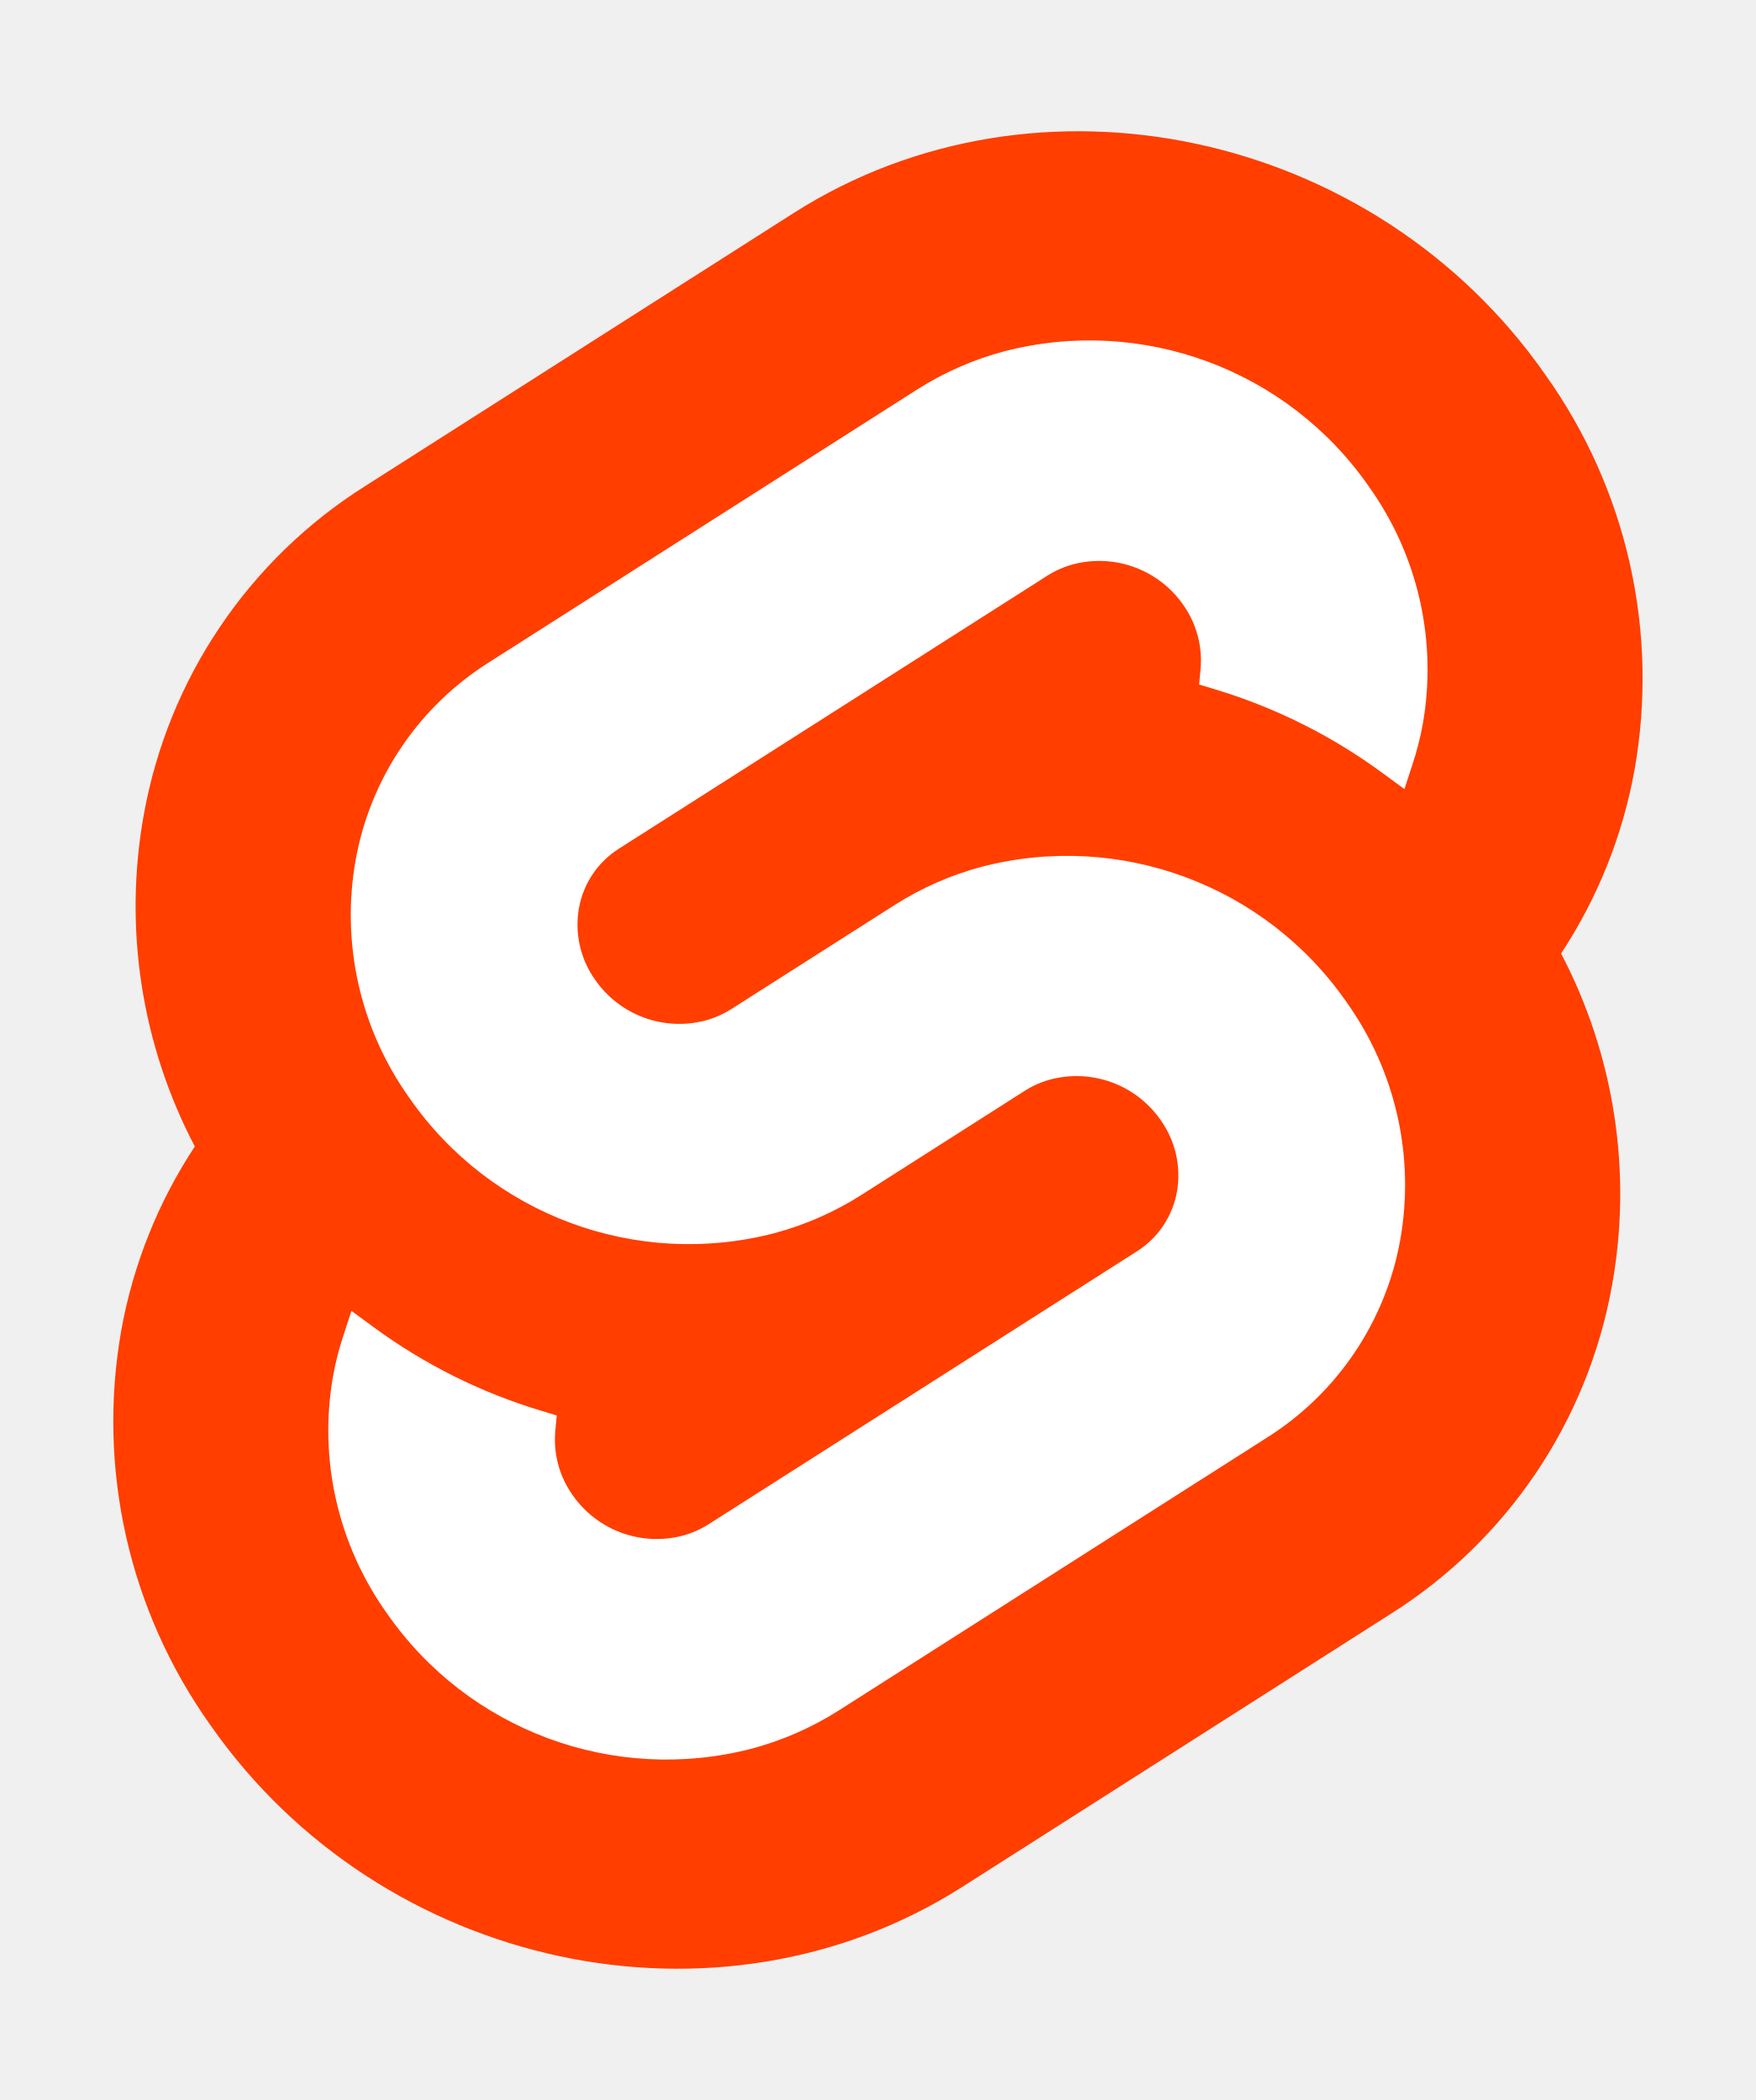
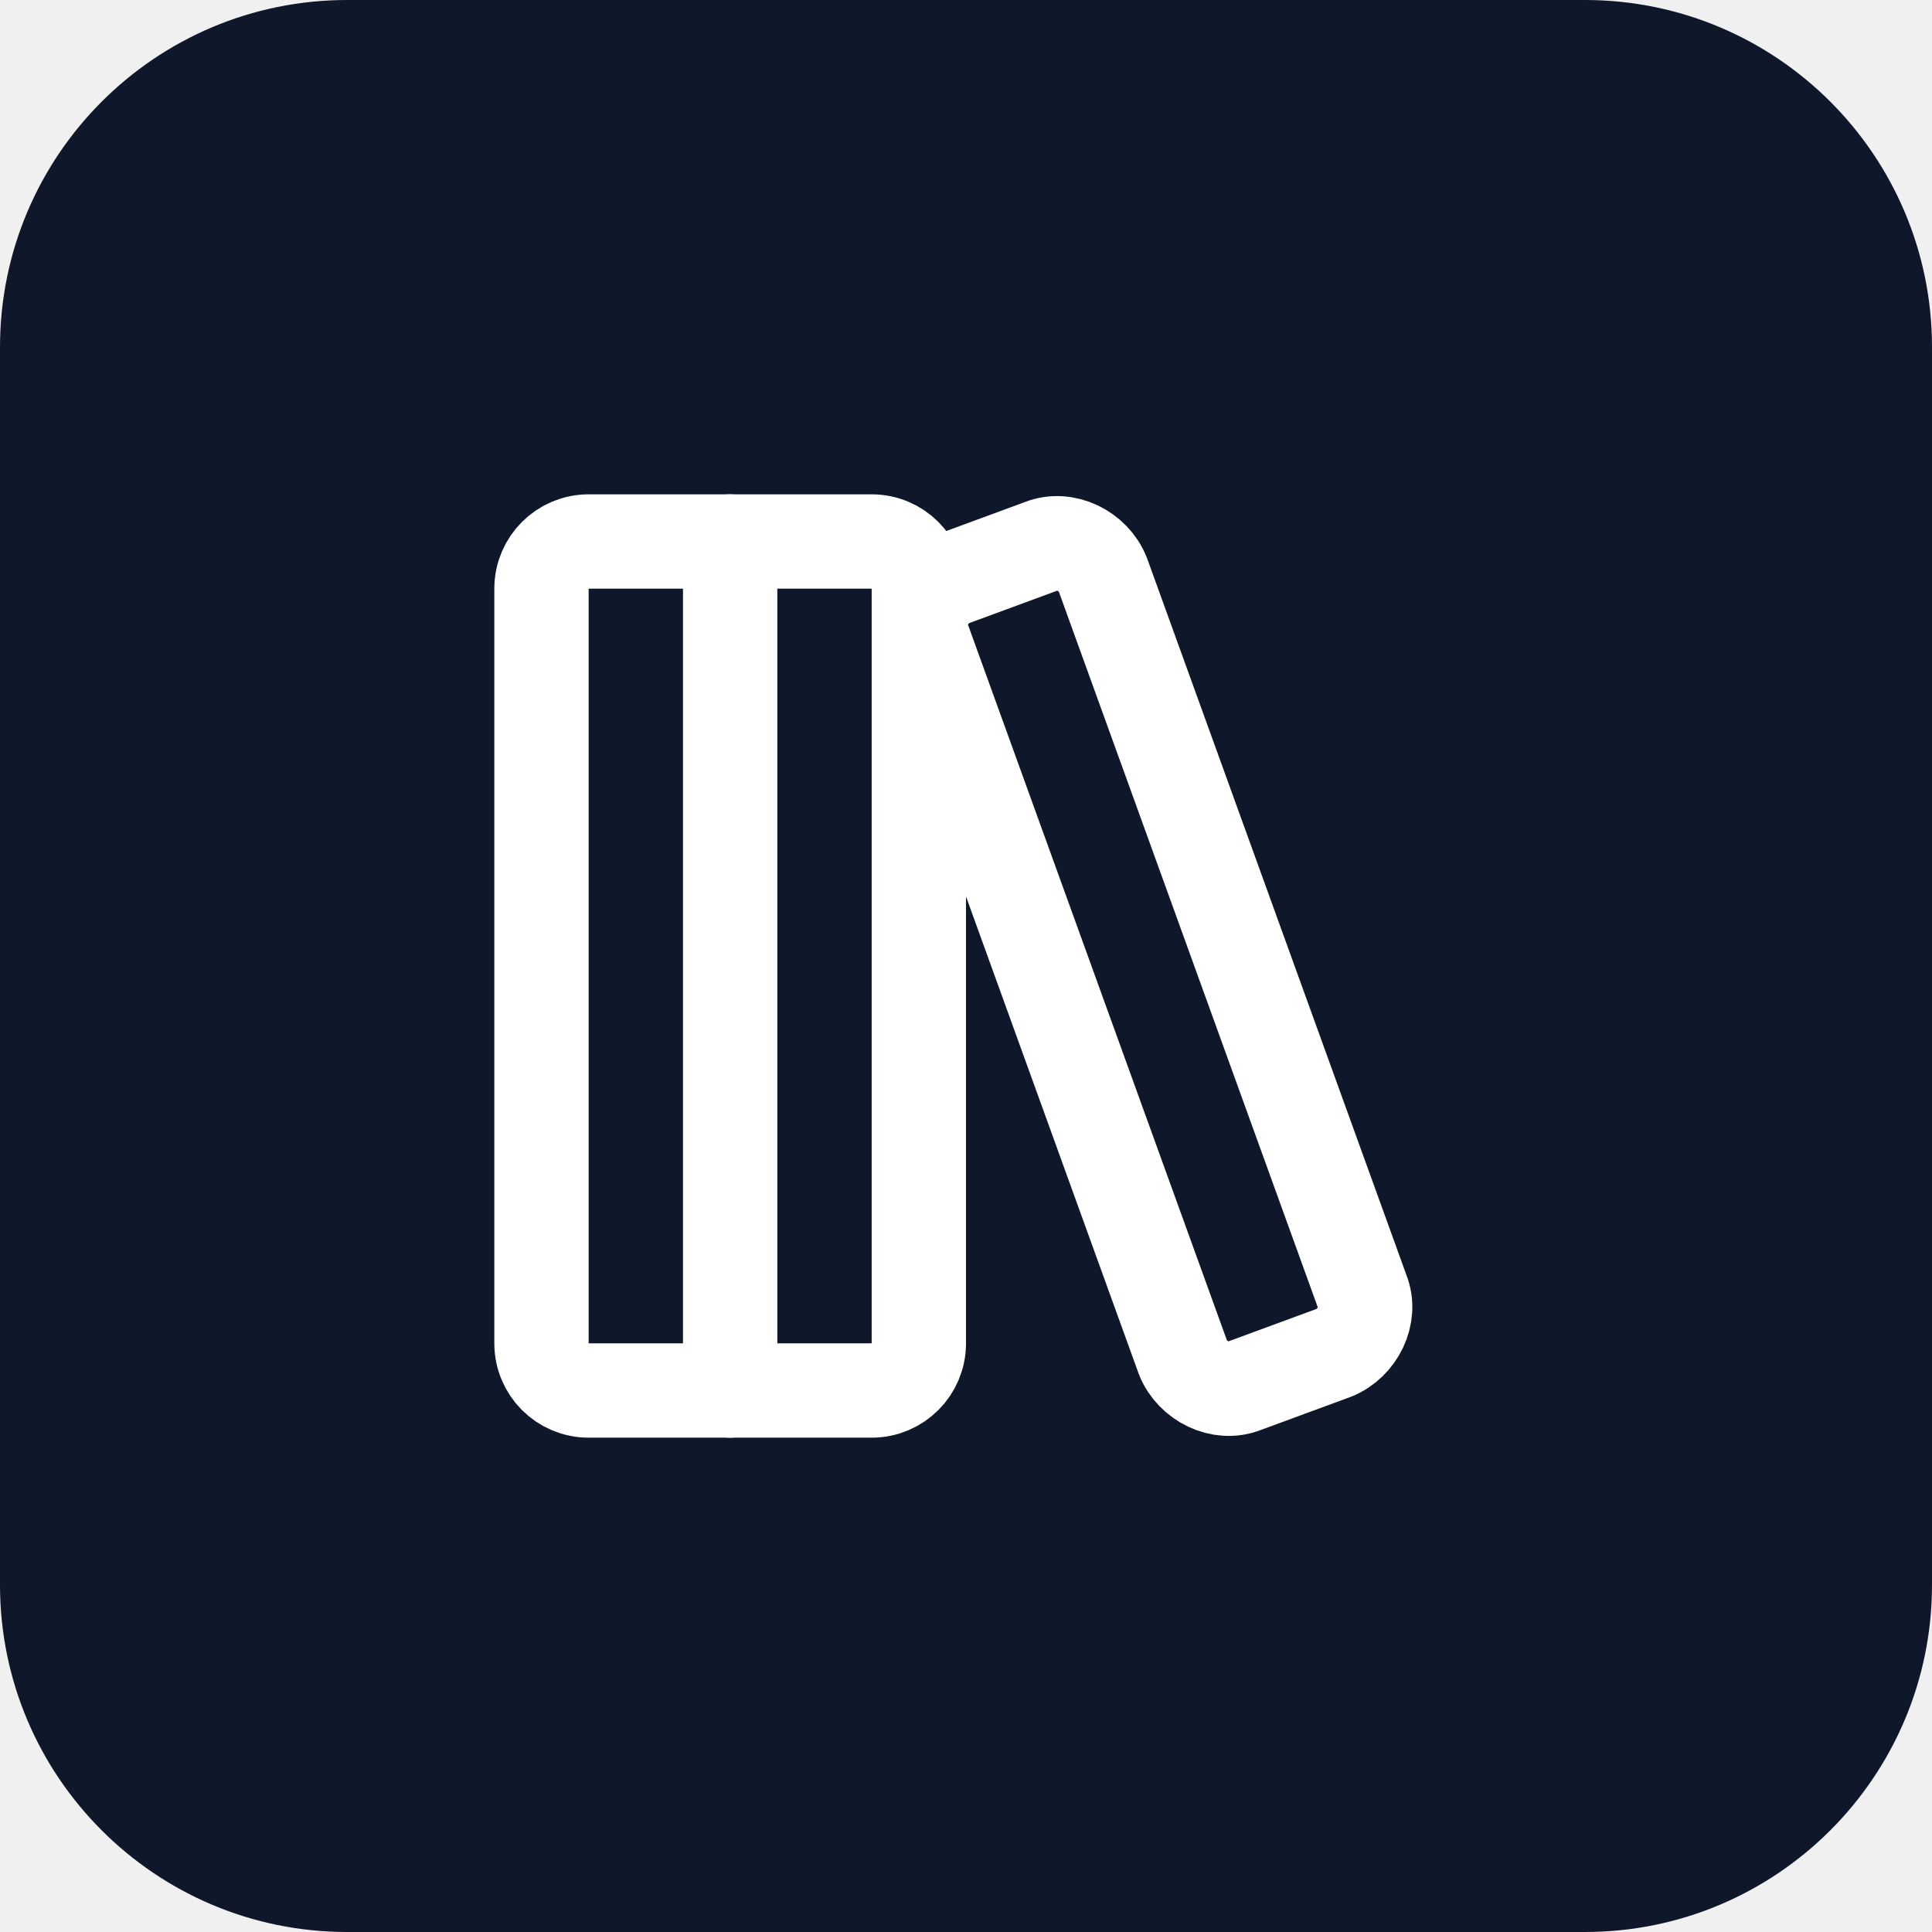
- <svg xmlns="http://www.w3.org/2000/svg" width="107" height="128" viewBox="0 0 107 128">
-   <path d="M94.157 22.819c-10.4-14.885-30.94-19.297-45.792-9.835L22.282 29.608A29.92 29.92 0 0 0 8.764 49.65a31.5 31.5 0 0 0 3.108 20.231 30 30 0 0 0-4.477 11.183 31.9 31.9 0 0 0 5.448 24.116c10.402 14.887 30.942 19.297 45.791 9.835l26.083-16.624A29.92 29.92 0 0 0 98.235 78.35a31.53 31.53 0 0 0-3.105-20.232 30 30 0 0 0 4.474-11.182 31.88 31.88 0 0 0-5.447-24.116" style="fill:#ff3e00" />
-   <path d="M45.817 106.582a20.72 20.72 0 0 1-22.237-8.243 19.17 19.17 0 0 1-3.277-14.503 18 18 0 0 1 .624-2.435l.49-1.498 1.337.981a33.6 33.6 0 0 0 10.203 5.098l.97.294-.09.968a5.85 5.85 0 0 0 1.052 3.878 6.24 6.24 0 0 0 6.695 2.485 5.8 5.8 0 0 0 1.603-.704L69.27 76.28a5.43 5.43 0 0 0 2.45-3.631 5.8 5.8 0 0 0-.987-4.371 6.24 6.24 0 0 0-6.698-2.487 5.7 5.7 0 0 0-1.6.704l-9.953 6.345a19 19 0 0 1-5.296 2.326 20.72 20.72 0 0 1-22.237-8.243 19.17 19.17 0 0 1-3.277-14.502 17.99 17.99 0 0 1 8.13-12.052l26.081-16.623a19 19 0 0 1 5.3-2.329 20.72 20.72 0 0 1 22.237 8.243 19.17 19.17 0 0 1 3.277 14.503 18 18 0 0 1-.624 2.435l-.49 1.498-1.337-.98a33.6 33.6 0 0 0-10.203-5.1l-.97-.294.09-.968a5.86 5.86 0 0 0-1.052-3.878 6.24 6.24 0 0 0-6.696-2.485 5.8 5.8 0 0 0-1.602.704L37.73 51.72a5.42 5.42 0 0 0-2.449 3.63 5.79 5.79 0 0 0 .986 4.372 6.24 6.24 0 0 0 6.698 2.486 5.8 5.8 0 0 0 1.602-.704l9.952-6.342a19 19 0 0 1 5.295-2.328 20.72 20.72 0 0 1 22.237 8.242 19.17 19.17 0 0 1 3.277 14.503 18 18 0 0 1-8.13 12.053l-26.081 16.622a19 19 0 0 1-5.3 2.328" style="fill:#fff" />
+ <svg xmlns="http://www.w3.org/2000/svg" width="512" height="512" viewBox="0 0 512 512">
+   <rect width="512" height="512" rx="92" fill="#0f172a" />
+   <g transform="translate(106,106) scale(12.5)" fill="none" stroke="#ffffff" stroke-width="2" stroke-linecap="round" stroke-linejoin="round">
+     <rect width="8" height="18" x="3" y="3" rx="1" />
+     <path d="M7 3v18" />
+     <path d="M20.4 18.9c.2.5-.1 1.1-.6 1.3l-1.9.7c-.5.2-1.1-.1-1.3-.6L11.1 5.1c-.2-.5.1-1.1.6-1.3l1.9-.7c.5-.2 1.1.1 1.3.6Z" />
+   </g>
</svg>
